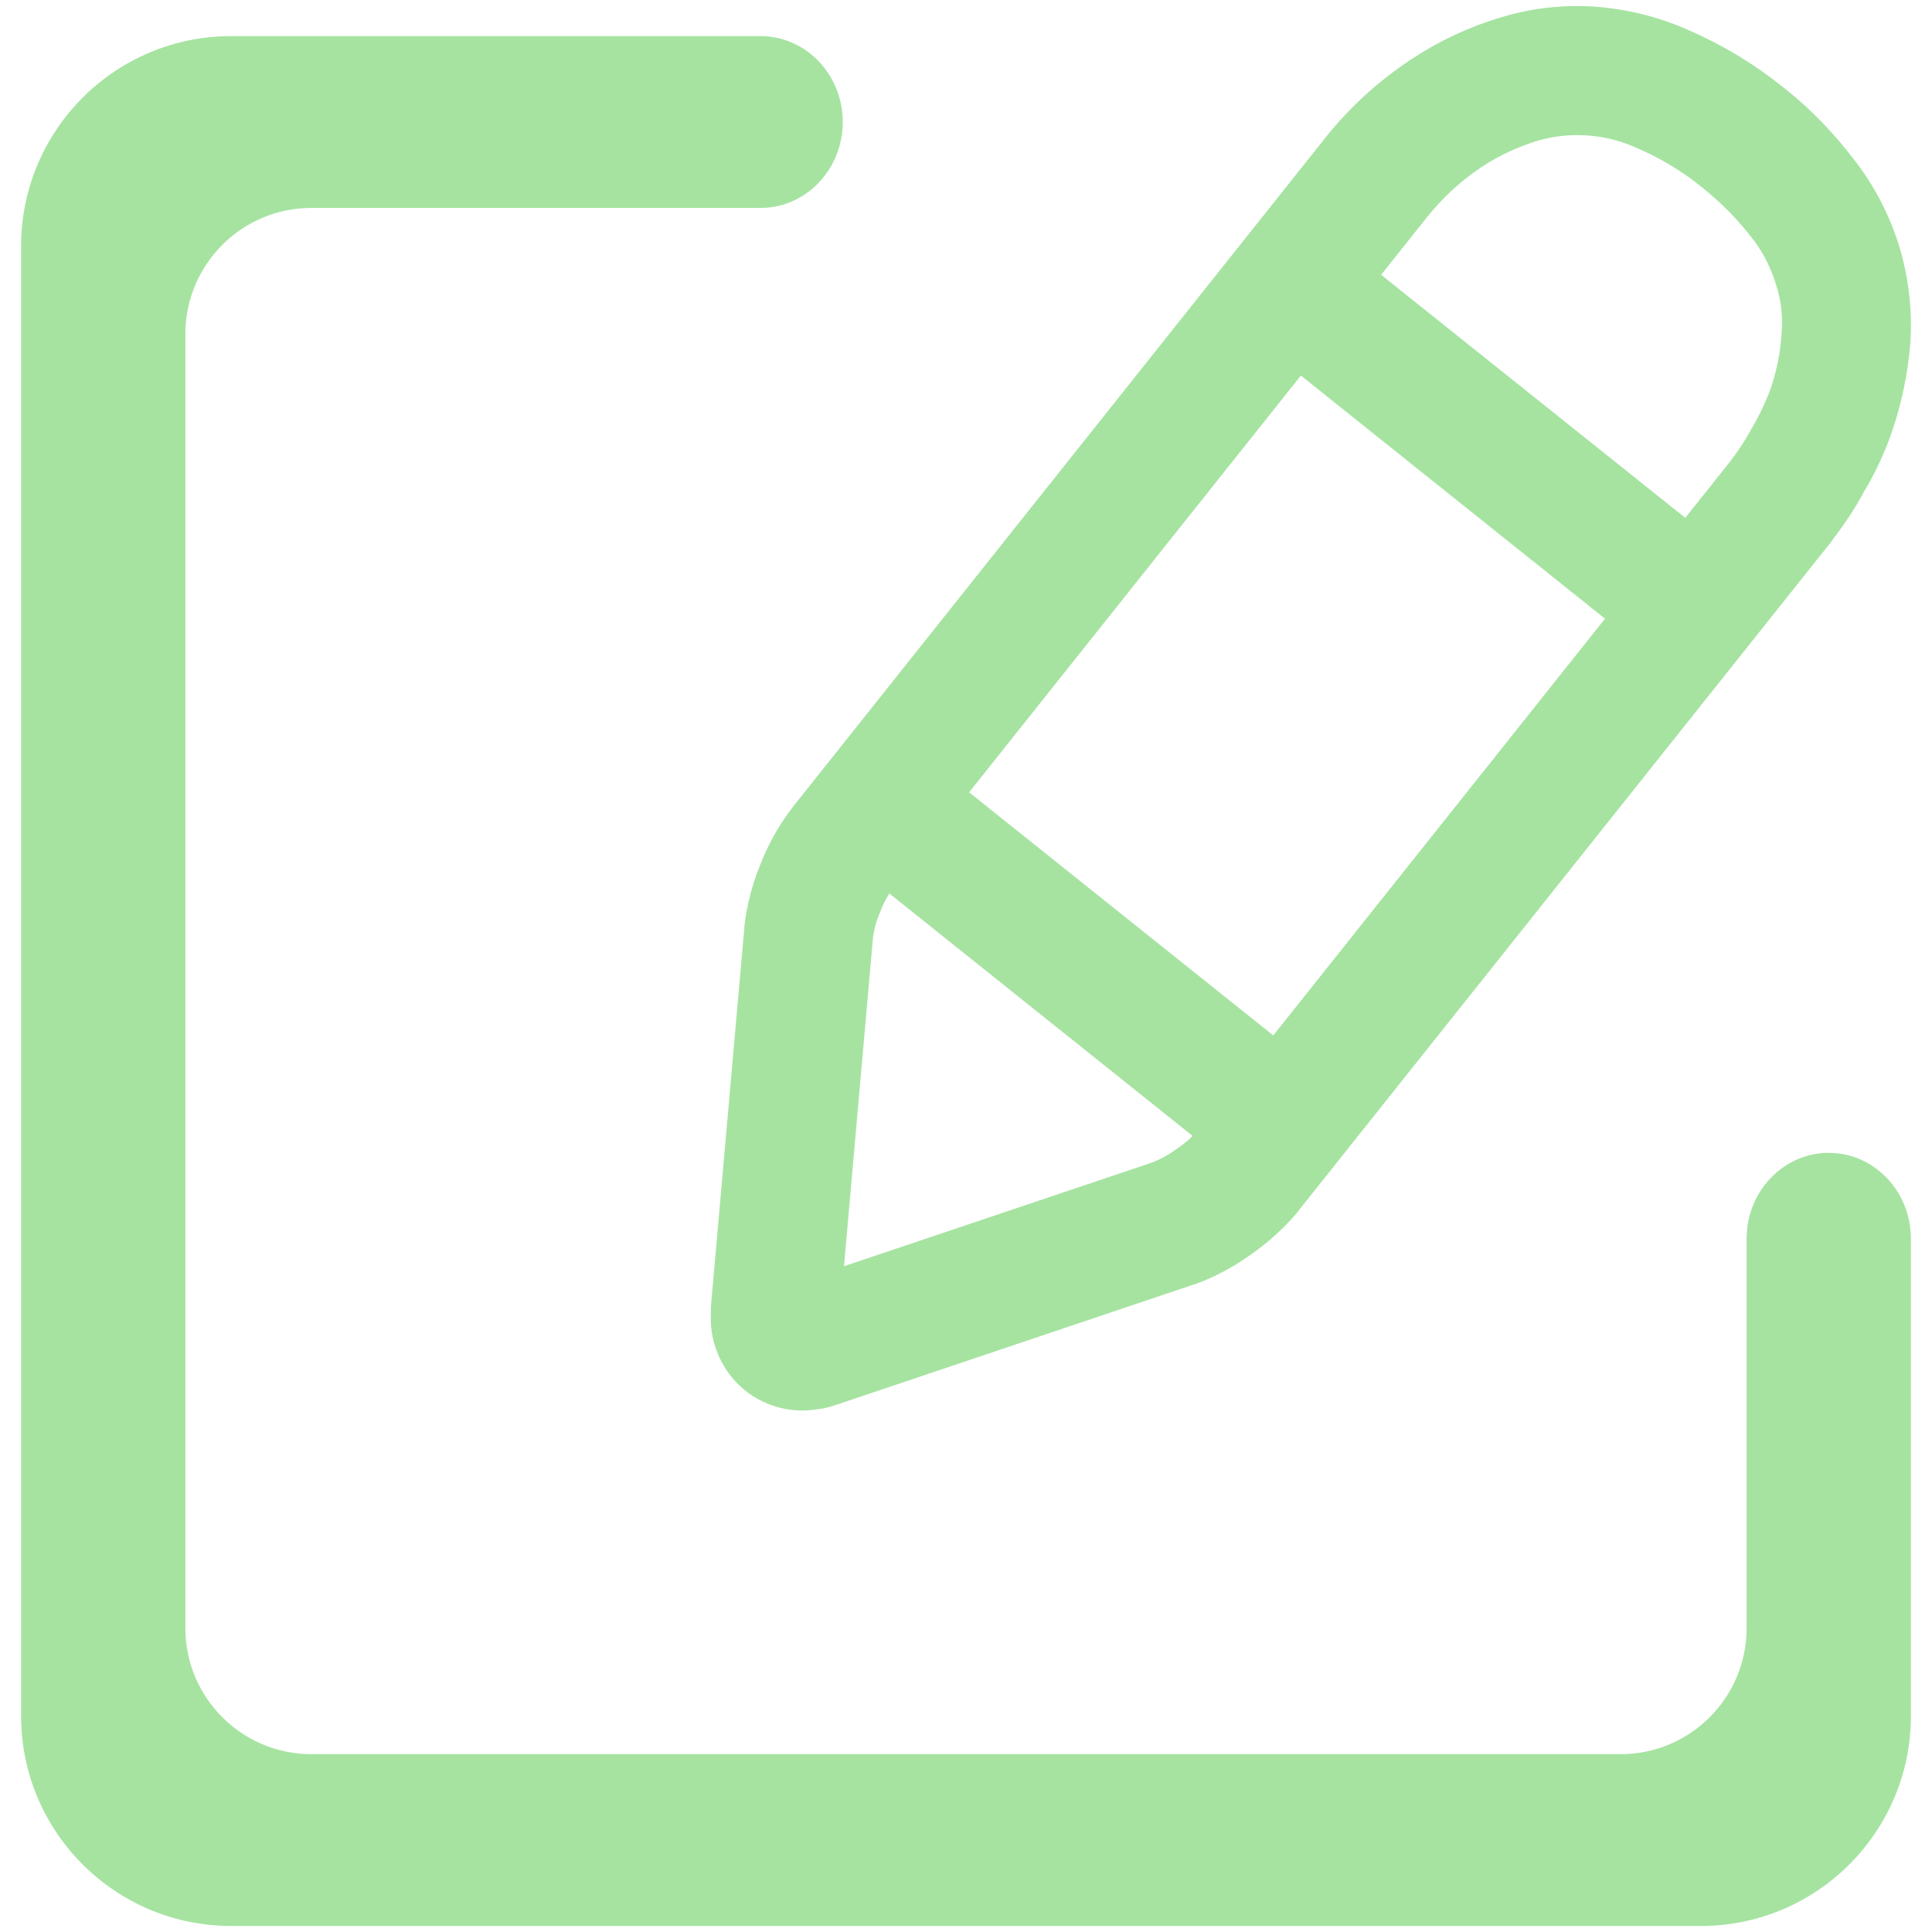
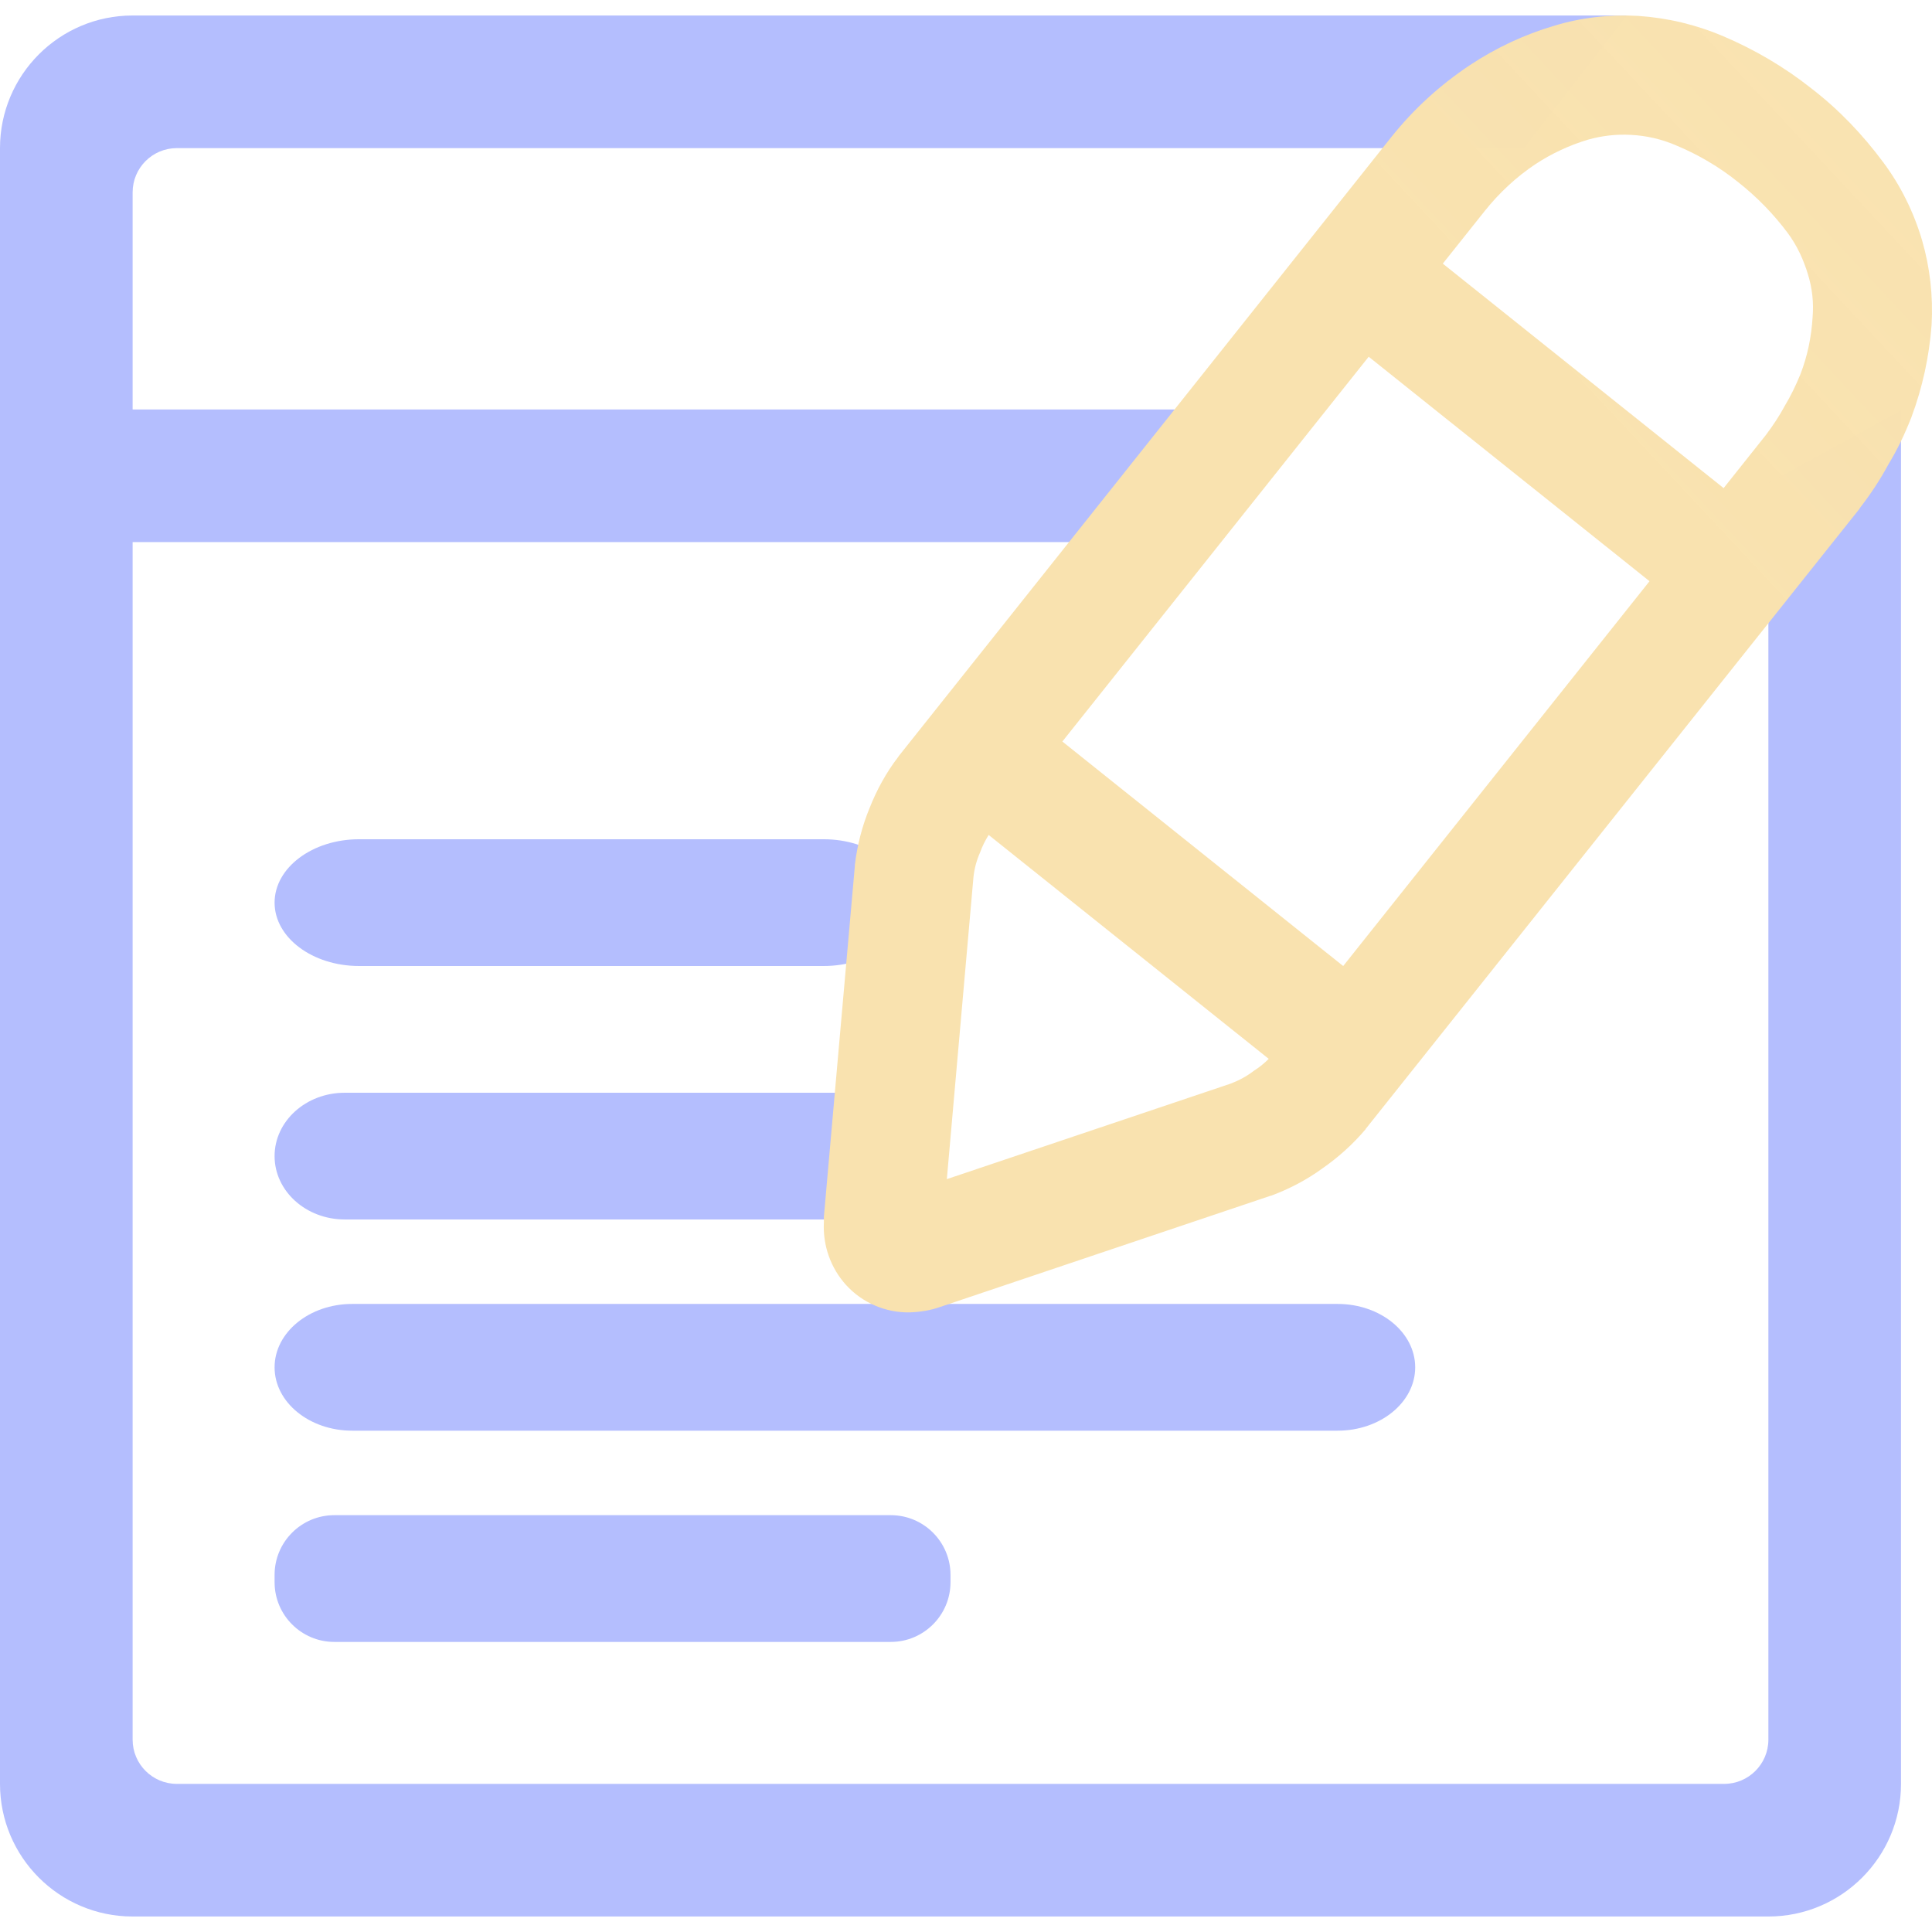
- <svg xmlns="http://www.w3.org/2000/svg" style="isolation:isolate" viewBox="0 0 48 48" width="48pt" height="48pt" version="1.1" id="svg2">
-   <defs id="defs2" />
-   <linearGradient id="_lgradient_0" x1="0" y1="0.5" x2="1" y2="0.5" gradientTransform="matrix(46.953,0,0,47.7,0.524,0.15)" gradientUnits="userSpaceOnUse">
-     <stop offset="0" stop-opacity="1" style="stop-color:#a6e3a1;stop-opacity:1;" id="stop1" />
-     <stop offset="0.983" stop-opacity="1" style="stop-color:#a6e3a1;stop-opacity:1;" id="stop2" />
+ <svg xmlns="http://www.w3.org/2000/svg" style="isolation:isolate" viewBox="0 0 48 48" width="48pt" height="48pt" version="1.1" id="svg6">
+   <defs id="defs6" />
+   <linearGradient id="_lgradient_5" x1="0.031" y1="0.109" x2="0.958" y2="0.975" gradientTransform="matrix(-47.23,0,0,47.23,47.23,0.385)" gradientUnits="userSpaceOnUse">
+     <stop offset="0" stop-opacity="1" style="stop-color:#b4befe;stop-opacity:1;" id="stop1" />
+     <stop offset="0.979" stop-opacity="1" style="stop-color:#b4befe;stop-opacity:1;" id="stop2" />
  </linearGradient>
-   <path d=" M 24.077 19.685 L 32.32 9.331 L 32.32 9.331 L 39.876 15.371 L 31.634 25.725 L 24.077 19.685 L 24.077 19.685 Z  M 22.095 22.198 C 22.001 22.348 21.921 22.507 21.866 22.666 C 21.77 22.879 21.706 23.114 21.684 23.349 L 20.969 31.459 L 20.969 31.459 L 28.61 28.887 C 28.834 28.802 29.047 28.684 29.229 28.546 C 29.375 28.453 29.51 28.344 29.63 28.222 L 22.095 22.198 L 22.095 22.198 Z  M 34.314 6.827 L 35.45 5.4 C 35.834 4.92 36.293 4.493 36.805 4.152 C 37.243 3.863 37.723 3.639 38.225 3.49 C 38.598 3.383 38.993 3.341 39.377 3.362 C 39.804 3.383 40.209 3.479 40.604 3.65 C 41.191 3.896 41.757 4.226 42.258 4.632 C 42.76 5.027 43.208 5.485 43.592 5.998 C 43.838 6.329 44.019 6.713 44.136 7.107 C 44.254 7.481 44.296 7.876 44.264 8.26 C 44.232 8.794 44.126 9.316 43.934 9.807 C 43.816 10.095 43.677 10.384 43.517 10.65 C 43.368 10.928 43.197 11.184 43.005 11.44 L 41.87 12.866 L 34.314 6.827 L 34.314 6.827 L 34.314 6.827 Z  M 17.661 32.473 L 18.494 23.039 C 18.494 23.029 18.494 23.018 18.494 23.007 C 18.558 22.485 18.686 21.972 18.889 21.481 C 19.081 20.991 19.337 20.521 19.657 20.105 C 19.668 20.094 19.668 20.084 19.678 20.073 L 32.942 3.405 C 33.54 2.658 34.244 2.017 35.045 1.484 C 35.738 1.025 36.507 0.662 37.307 0.427 C 38.043 0.203 38.801 0.118 39.569 0.161 C 40.359 0.214 41.127 0.395 41.853 0.705 C 42.706 1.068 43.507 1.537 44.232 2.113 C 44.969 2.679 45.609 3.351 46.164 4.098 C 46.633 4.728 46.986 5.443 47.21 6.2 C 47.423 6.937 47.508 7.705 47.466 8.473 C 47.402 9.327 47.22 10.159 46.921 10.96 C 46.751 11.397 46.548 11.824 46.303 12.23 C 46.078 12.646 45.822 13.03 45.534 13.403 C 45.534 13.414 45.524 13.414 45.524 13.425 L 32.259 30.082 C 32.249 30.093 32.238 30.104 32.238 30.114 C 31.897 30.52 31.502 30.872 31.075 31.171 C 30.648 31.48 30.179 31.726 29.688 31.907 C 29.677 31.907 29.666 31.907 29.645 31.918 L 20.799 34.895 C 20.532 34.991 20.254 35.034 19.966 35.044 C 19.326 35.055 18.696 34.788 18.259 34.308 C 17.843 33.849 17.629 33.241 17.661 32.622 C 17.661 32.622 17.661 32.611 17.661 32.611 L 17.661 32.473 L 17.661 32.473 L 17.661 32.473 L 17.661 32.473 Z  M 43.394 30.776 L 43.394 30.776 C 43.394 29.598 44.308 28.642 45.435 28.642 L 45.435 28.642 C 46.562 28.642 47.476 29.598 47.476 30.776 L 47.476 30.776 L 47.476 42.632 C 47.476 45.512 45.138 47.85 42.258 47.85 L 5.742 47.85 C 2.862 47.85 0.524 45.512 0.524 42.632 L 0.524 6.115 C 0.524 3.235 2.862 0.897 5.742 0.897 L 18.896 0.897 L 18.896 0.897 C 20.023 0.897 20.938 1.854 20.938 3.031 L 20.938 3.031 C 20.938 4.209 20.023 5.166 18.896 5.166 L 18.896 5.166 L 7.737 5.166 C 6.009 5.166 4.606 6.569 4.606 8.297 L 4.606 40.451 C 4.606 42.179 6.009 43.582 7.737 43.582 L 40.263 43.582 C 41.991 43.582 43.394 42.179 43.394 40.451 L 43.394 30.776 Z " fill-rule="evenodd" fill="url(#_lgradient_0)" id="path2" />
+   <path d=" M 3.295 13.468 L 3.295 14.359 L 3.295 43.221 C 3.295 43.828 3.787 44.32 4.393 44.32 L 42.836 44.32 C 43.442 44.32 43.935 43.828 43.935 43.221 L 43.935 33.885 L 43.935 12.002 L 47.23 10.197 L 47.23 33.885 L 47.23 44.32 C 47.23 46.138 45.753 47.615 43.935 47.615 L 3.295 47.615 C 1.476 47.615 0 46.138 0 44.32 L 0 14.359 L 0 13.468 L 0 12.711 L 0 11.82 L 0 3.68 C 0 1.862 1.476 0.385 3.295 0.385 L 40.416 0.385 L 37.866 3.68 L 4.393 3.68 C 3.787 3.68 3.295 4.172 3.295 4.779 L 3.295 11.82 L 3.295 12.711 L 3.295 13.468 L 3.295 13.468 L 3.295 13.468 L 3.295 13.468 L 3.295 13.468 Z  M 37.894 13.468 L 30.095 13.468 L 30.095 10.173 L 37.894 10.173 L 4.943 10.173 L 3.295 10.173 L 3.295 13.468 L 4.943 13.468 L 37.894 13.468 L 37.894 13.468 L 37.894 13.468 L 37.894 13.468 L 37.894 13.468 Z  M 20.466 20.851 L 8.921 20.851 C 7.763 20.851 6.822 21.557 6.822 22.426 L 6.822 22.426 C 6.822 23.295 7.763 24 8.921 24 L 20.466 24 C 21.625 24 22.565 23.295 22.565 22.426 L 22.565 22.426 C 22.565 21.557 21.625 20.851 20.466 20.851 L 20.466 20.851 L 20.466 20.851 L 20.466 20.851 Z  M 20.825 27.149 L 8.563 27.149 C 7.602 27.149 6.822 27.854 6.822 28.723 L 6.822 28.723 C 6.822 29.592 7.602 30.297 8.563 30.297 L 20.825 30.297 C 21.785 30.297 22.565 29.592 22.565 28.723 L 22.565 28.723 C 22.565 27.854 21.785 27.149 20.825 27.149 L 20.825 27.149 L 20.825 27.149 Z  M 33.232 32.396 L 8.75 32.396 C 7.686 32.396 6.822 33.102 6.822 33.971 L 6.822 33.971 C 6.822 34.84 7.686 35.545 8.75 35.545 L 33.232 35.545 C 34.296 35.545 35.16 34.84 35.16 33.971 L 35.16 33.971 C 35.16 33.102 34.296 32.396 33.232 32.396 L 33.232 32.396 Z  M 22.131 37.644 L 8.306 37.644 C 7.487 37.644 6.822 38.309 6.822 39.128 L 6.822 39.309 C 6.822 40.128 7.487 40.793 8.306 40.793 L 22.131 40.793 C 22.95 40.793 23.615 40.128 23.615 39.309 L 23.615 39.128 C 23.615 38.309 22.95 37.644 22.131 37.644 Z " fill-rule="evenodd" fill="url(#_lgradient_5)" id="path2" />
+   <linearGradient id="_lgradient_6" x1="1.345" y1="-0.405" x2="0.114" y2="0.953" gradientTransform="matrix(27.534,0,0,32.221,20.466,0.385)" gradientUnits="userSpaceOnUse">
+     <stop offset="0.349" stop-opacity="1" style="stop-color:#f9e2af;stop-opacity:0.98;" id="stop3" />
+     <stop offset="0.538" stop-opacity="1" style="stop-color:#f9e2af;stop-opacity:1;" id="stop4" />
+     <stop offset="0.904" stop-opacity="1" style="stop-color:#f9e2af;stop-opacity:1;" id="stop5" />
+     <stop offset="1" stop-opacity="1" style="stop-color:#f9e2af;stop-opacity:1;" id="stop6" />
+   </linearGradient>
+   <path d=" M 26.394 18.423 L 34.005 8.863 L 34.005 8.863 L 40.982 14.44 L 33.371 24.001 L 26.394 18.423 Z  M 24.563 20.744 C 24.476 20.883 24.403 21.029 24.351 21.176 C 24.263 21.373 24.204 21.59 24.184 21.807 L 23.524 29.295 L 23.524 29.295 L 30.579 26.921 C 30.786 26.842 30.983 26.734 31.15 26.605 C 31.285 26.52 31.41 26.419 31.521 26.307 L 24.563 20.744 Z  M 35.846 6.55 L 36.895 5.233 C 37.25 4.79 37.673 4.395 38.146 4.08 C 38.55 3.814 38.994 3.607 39.457 3.469 C 39.802 3.371 40.166 3.331 40.521 3.351 C 40.915 3.371 41.29 3.459 41.654 3.617 C 42.196 3.844 42.718 4.149 43.182 4.524 C 43.645 4.888 44.059 5.312 44.413 5.785 C 44.64 6.09 44.807 6.445 44.916 6.81 C 45.024 7.154 45.064 7.519 45.034 7.874 C 45.005 8.366 44.906 8.849 44.729 9.303 C 44.62 9.569 44.492 9.835 44.344 10.081 C 44.206 10.337 44.049 10.574 43.871 10.81 L 42.823 12.127 L 35.846 6.55 L 35.846 6.55 Z  M 20.469 30.232 L 21.238 21.521 C 21.238 21.511 21.238 21.501 21.238 21.491 C 21.297 21.009 21.415 20.536 21.602 20.082 C 21.78 19.629 22.016 19.196 22.312 18.811 C 22.322 18.801 22.322 18.792 22.331 18.782 L 34.579 3.39 C 35.131 2.701 35.782 2.109 36.521 1.617 C 37.161 1.193 37.871 0.858 38.61 0.641 C 39.289 0.434 39.989 0.356 40.699 0.395 C 41.428 0.444 42.137 0.612 42.807 0.897 C 43.595 1.232 44.334 1.666 45.005 2.198 C 45.684 2.72 46.276 3.341 46.788 4.031 C 47.222 4.612 47.547 5.272 47.754 5.972 C 47.951 6.652 48.03 7.361 47.99 8.071 C 47.931 8.859 47.764 9.628 47.488 10.367 C 47.33 10.771 47.143 11.165 46.916 11.539 C 46.709 11.924 46.473 12.278 46.207 12.623 C 46.207 12.633 46.197 12.633 46.197 12.643 L 33.949 28.024 C 33.939 28.034 33.929 28.044 33.929 28.054 C 33.614 28.428 33.249 28.754 32.855 29.029 C 32.461 29.315 32.027 29.542 31.574 29.709 C 31.564 29.709 31.554 29.709 31.535 29.719 L 23.366 32.468 C 23.12 32.557 22.864 32.596 22.597 32.606 C 22.006 32.616 21.425 32.37 21.021 31.926 C 20.637 31.503 20.44 30.941 20.469 30.37 C 20.469 30.37 20.469 30.36 20.469 30.36 L 20.469 30.232 L 20.469 30.232 L 20.469 30.232 Z " fill-rule="evenodd" fill="url(#_lgradient_6)" id="path6" />
</svg>
